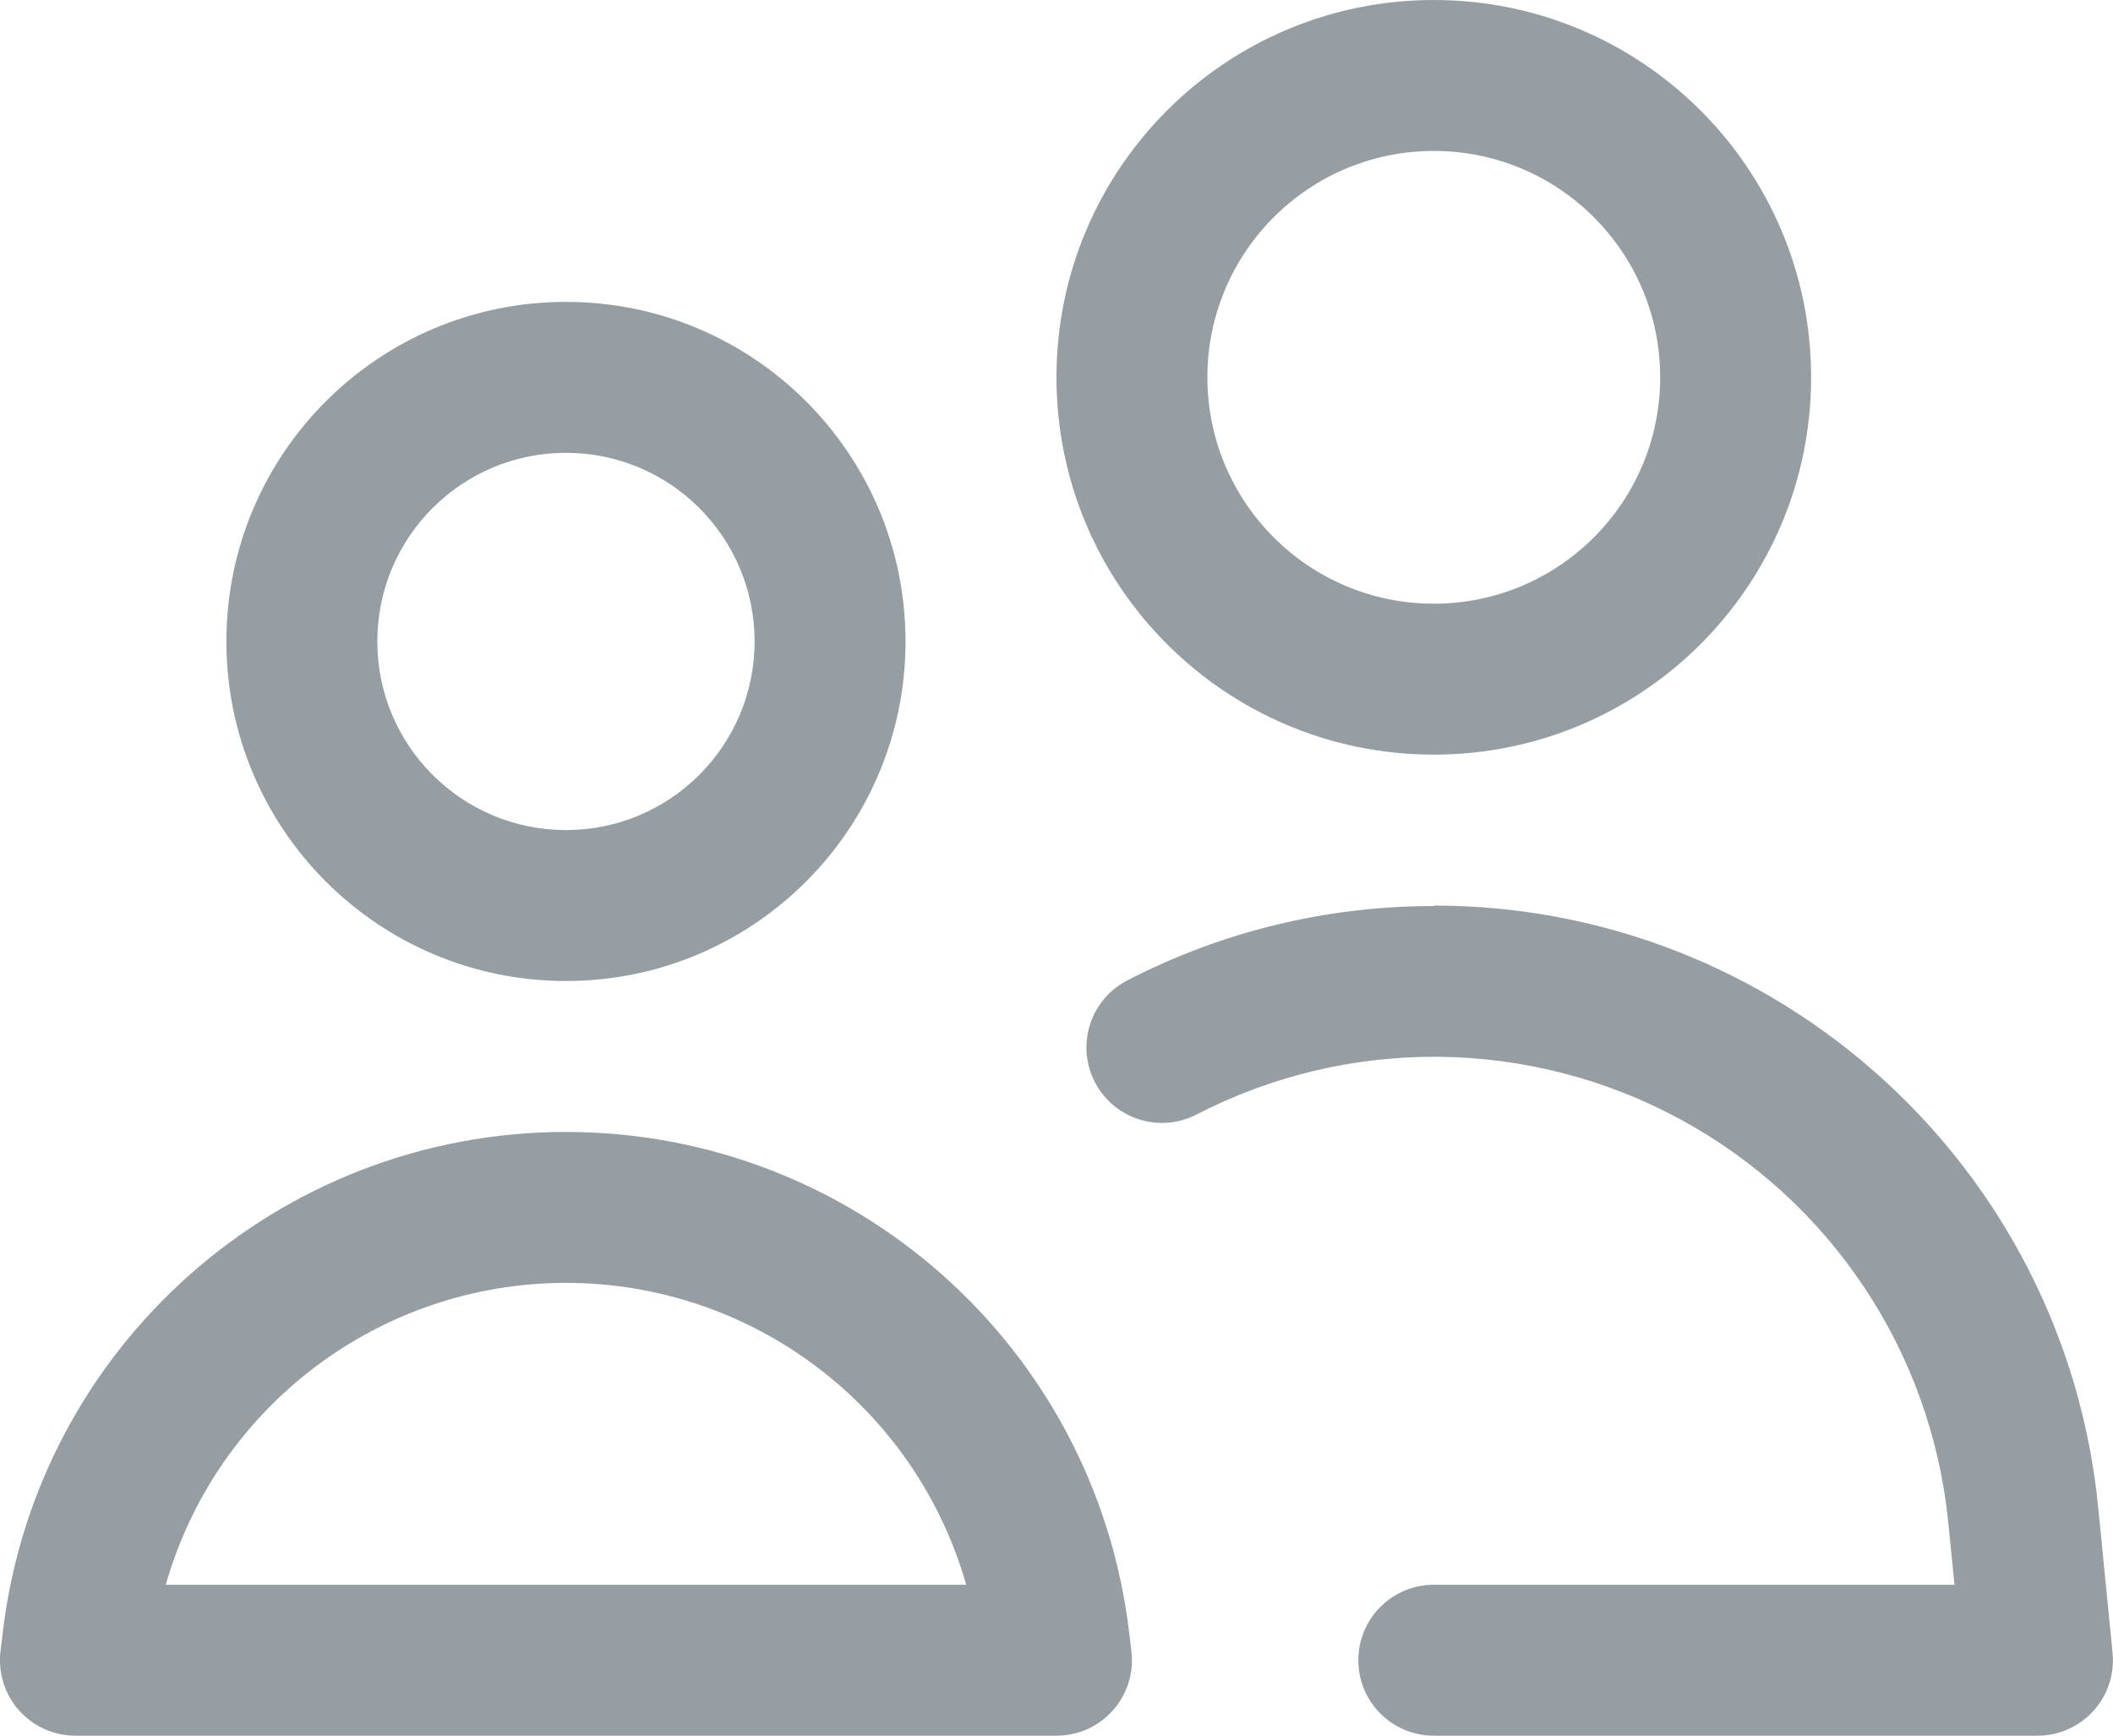
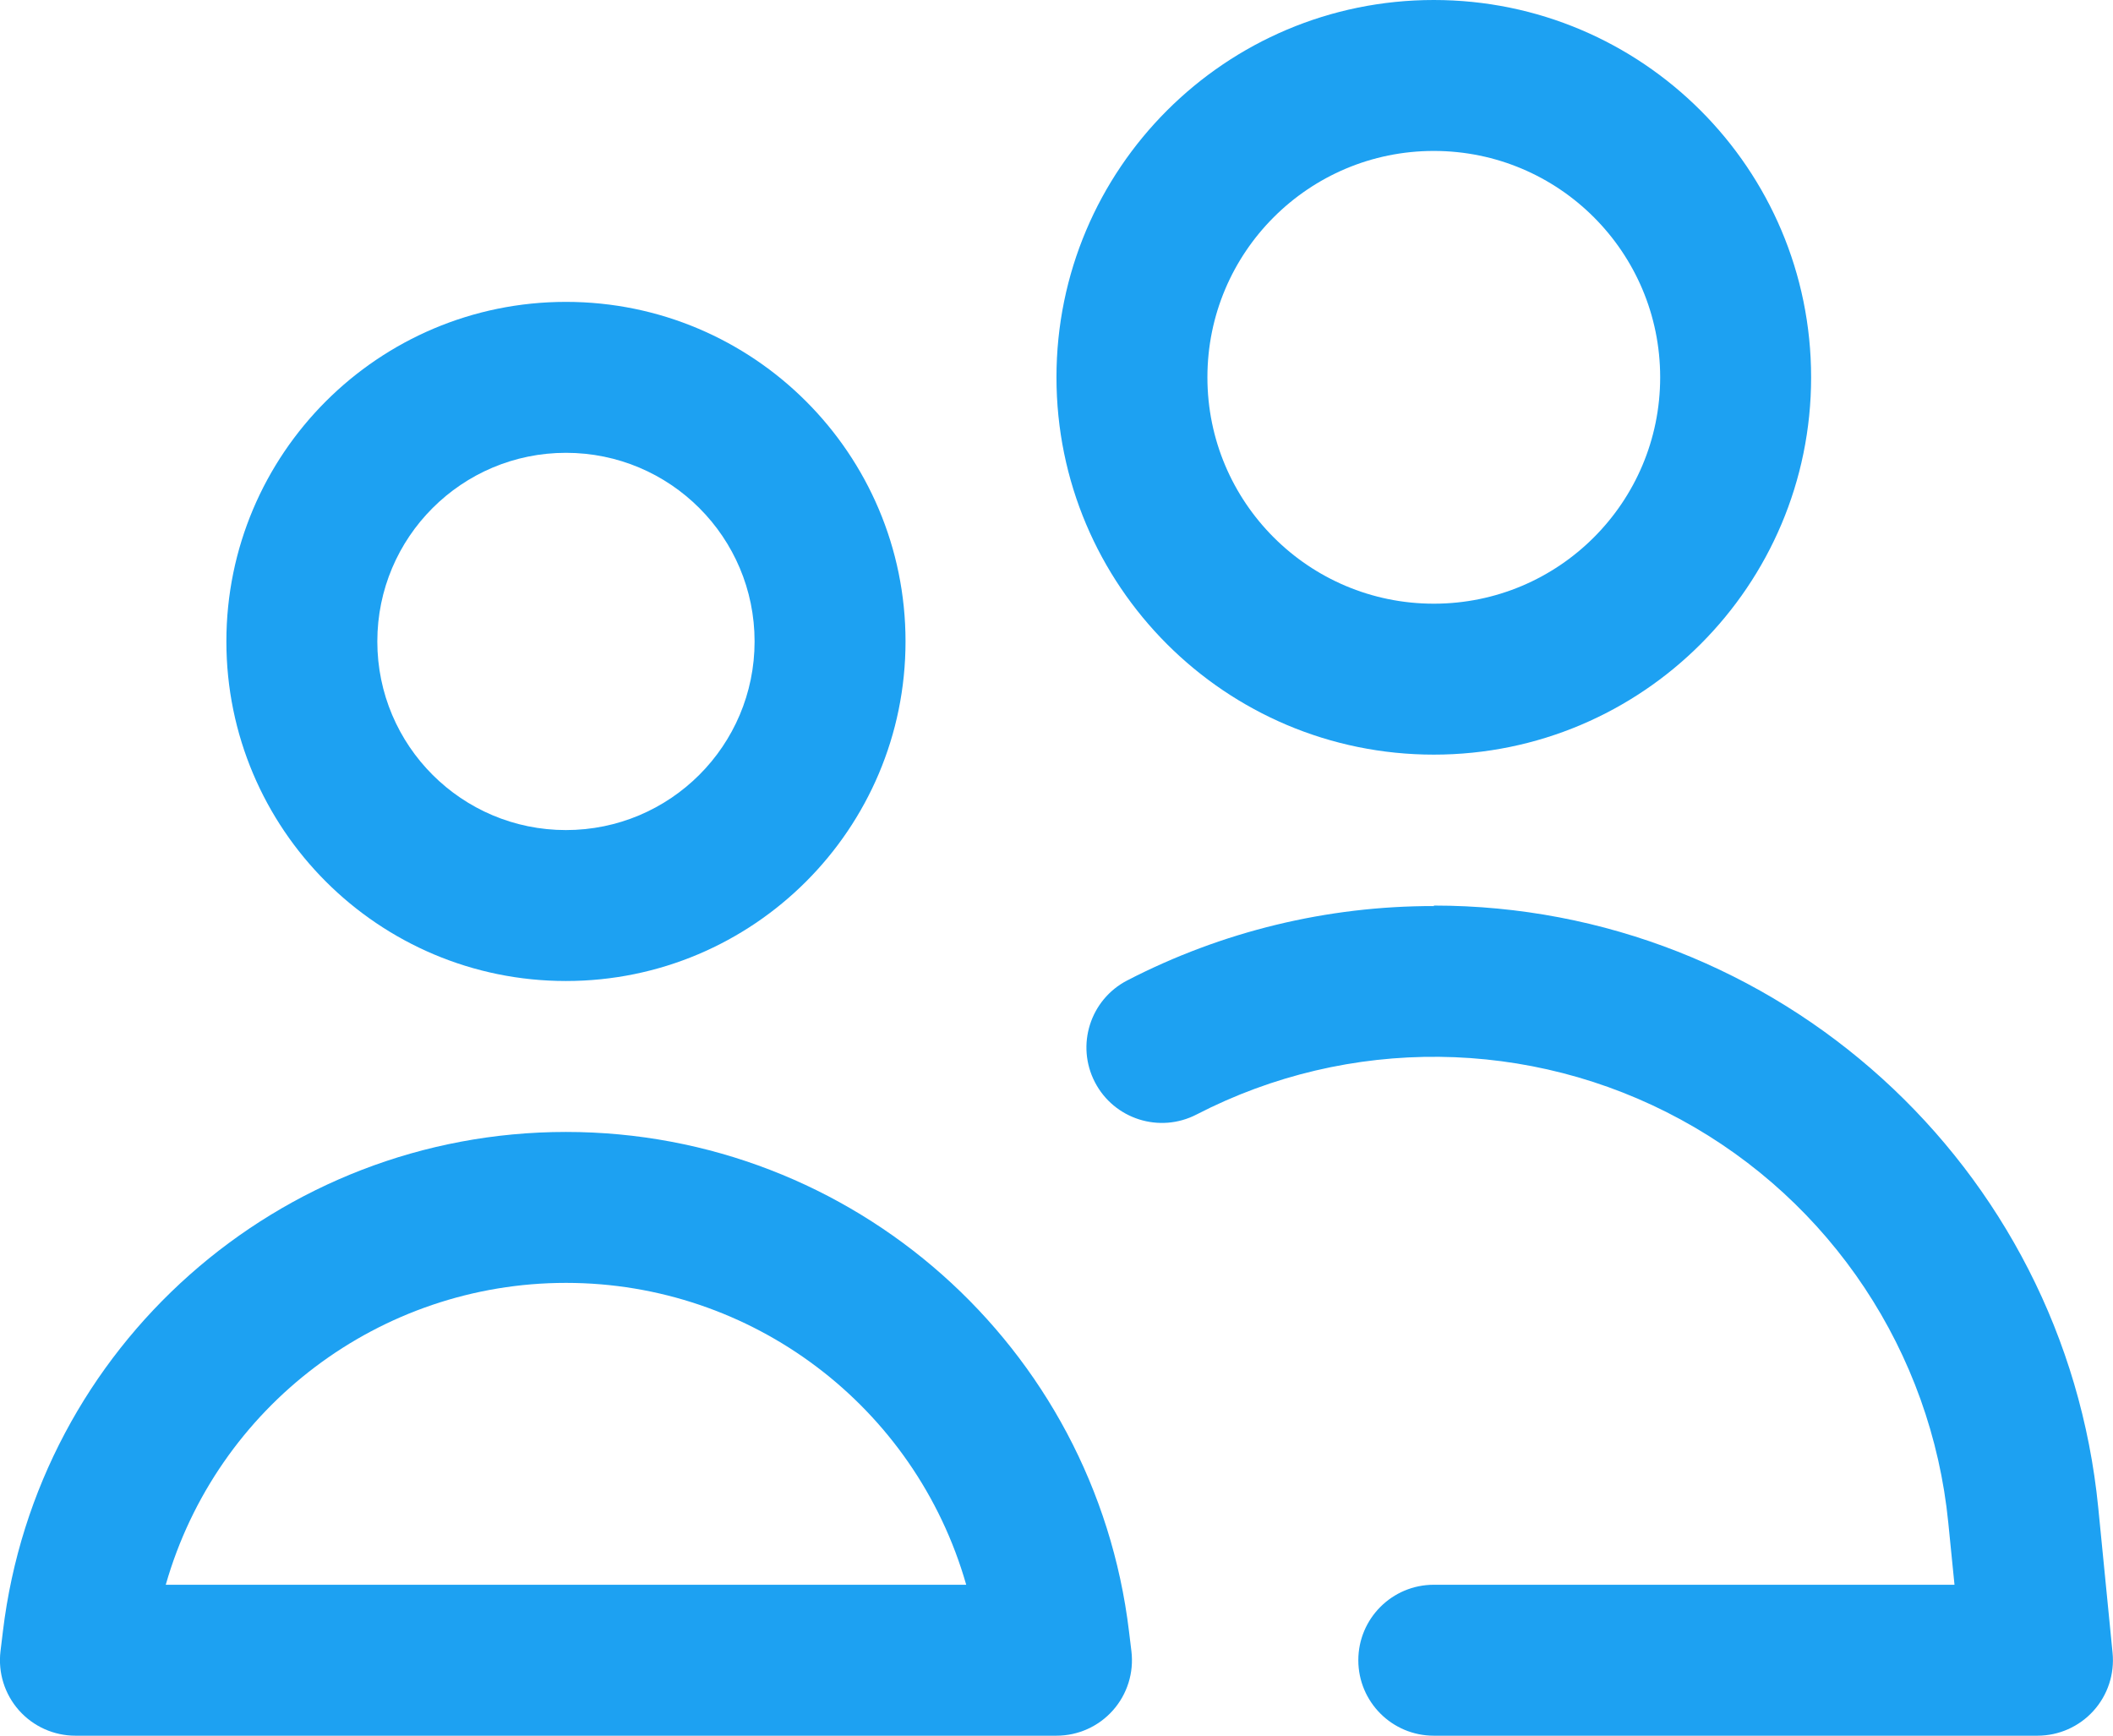
<svg xmlns="http://www.w3.org/2000/svg" width="34.087" height="28" viewBox="0 0 34.087 28">
  <g id="noun-friends-3020220" transform="translate(-104.997 -87.5)">
-     <path id="Path_60" data-name="Path 60" d="M114.127,173.326a6.715,6.715,0,0,0-6.456,4.87h12.913a6.715,6.715,0,0,0-6.456-4.87Zm0-2.435a9.148,9.148,0,0,1,9.083,8.056l.039.321a1.217,1.217,0,0,1-1.209,1.363H106.214a1.217,1.217,0,0,1-1.209-1.363l.039-.321a9.149,9.149,0,0,1,9.083-8.056Zm0-13.391a5.478,5.478,0,1,1-5.478,5.478A5.478,5.478,0,0,1,114.127,157.5Zm0,2.435a3.043,3.043,0,1,0,3.043,3.043A3.043,3.043,0,0,0,114.127,159.935Z" transform="translate(0 -65.13)" fill="#979ea3" />
-     <path id="Path_61" data-name="Path 61" d="M356.087,102.109a10.771,10.771,0,0,1,10.719,9.713l.231,2.342a1.217,1.217,0,0,1-1.211,1.337h-9.739a1.217,1.217,0,0,1,0-2.435h8.4l-.1-1a8.339,8.339,0,0,0-12.126-6.587,1.217,1.217,0,0,1-1.12-2.162,10.735,10.735,0,0,1,4.949-1.2Zm0-14.609A6.087,6.087,0,1,1,350,93.587,6.087,6.087,0,0,1,356.087,87.5Zm0,2.435a3.652,3.652,0,1,0,3.652,3.652A3.652,3.652,0,0,0,356.087,89.935Z" transform="translate(-227.96)" fill="#979ea3" />
+     <path id="Path_60" data-name="Path 60" d="M114.127,173.326a6.715,6.715,0,0,0-6.456,4.87h12.913a6.715,6.715,0,0,0-6.456-4.87Zm0-2.435a9.148,9.148,0,0,1,9.083,8.056l.039.321a1.217,1.217,0,0,1-1.209,1.363H106.214a1.217,1.217,0,0,1-1.209-1.363l.039-.321a9.149,9.149,0,0,1,9.083-8.056Zm0-13.391a5.478,5.478,0,1,1-5.478,5.478A5.478,5.478,0,0,1,114.127,157.5Zm0,2.435a3.043,3.043,0,1,0,3.043,3.043A3.043,3.043,0,0,0,114.127,159.935Z" transform="translate(0 -65.13)" fill="#1da1f2" />
+     <path id="Path_61" data-name="Path 61" d="M356.087,102.109a10.771,10.771,0,0,1,10.719,9.713l.231,2.342a1.217,1.217,0,0,1-1.211,1.337h-9.739a1.217,1.217,0,0,1,0-2.435h8.4l-.1-1a8.339,8.339,0,0,0-12.126-6.587,1.217,1.217,0,0,1-1.12-2.162,10.735,10.735,0,0,1,4.949-1.2Zm0-14.609A6.087,6.087,0,1,1,350,93.587,6.087,6.087,0,0,1,356.087,87.5Zm0,2.435a3.652,3.652,0,1,0,3.652,3.652A3.652,3.652,0,0,0,356.087,89.935Z" transform="translate(-227.96)" fill="#1da1f2" />
  </g>
</svg>
